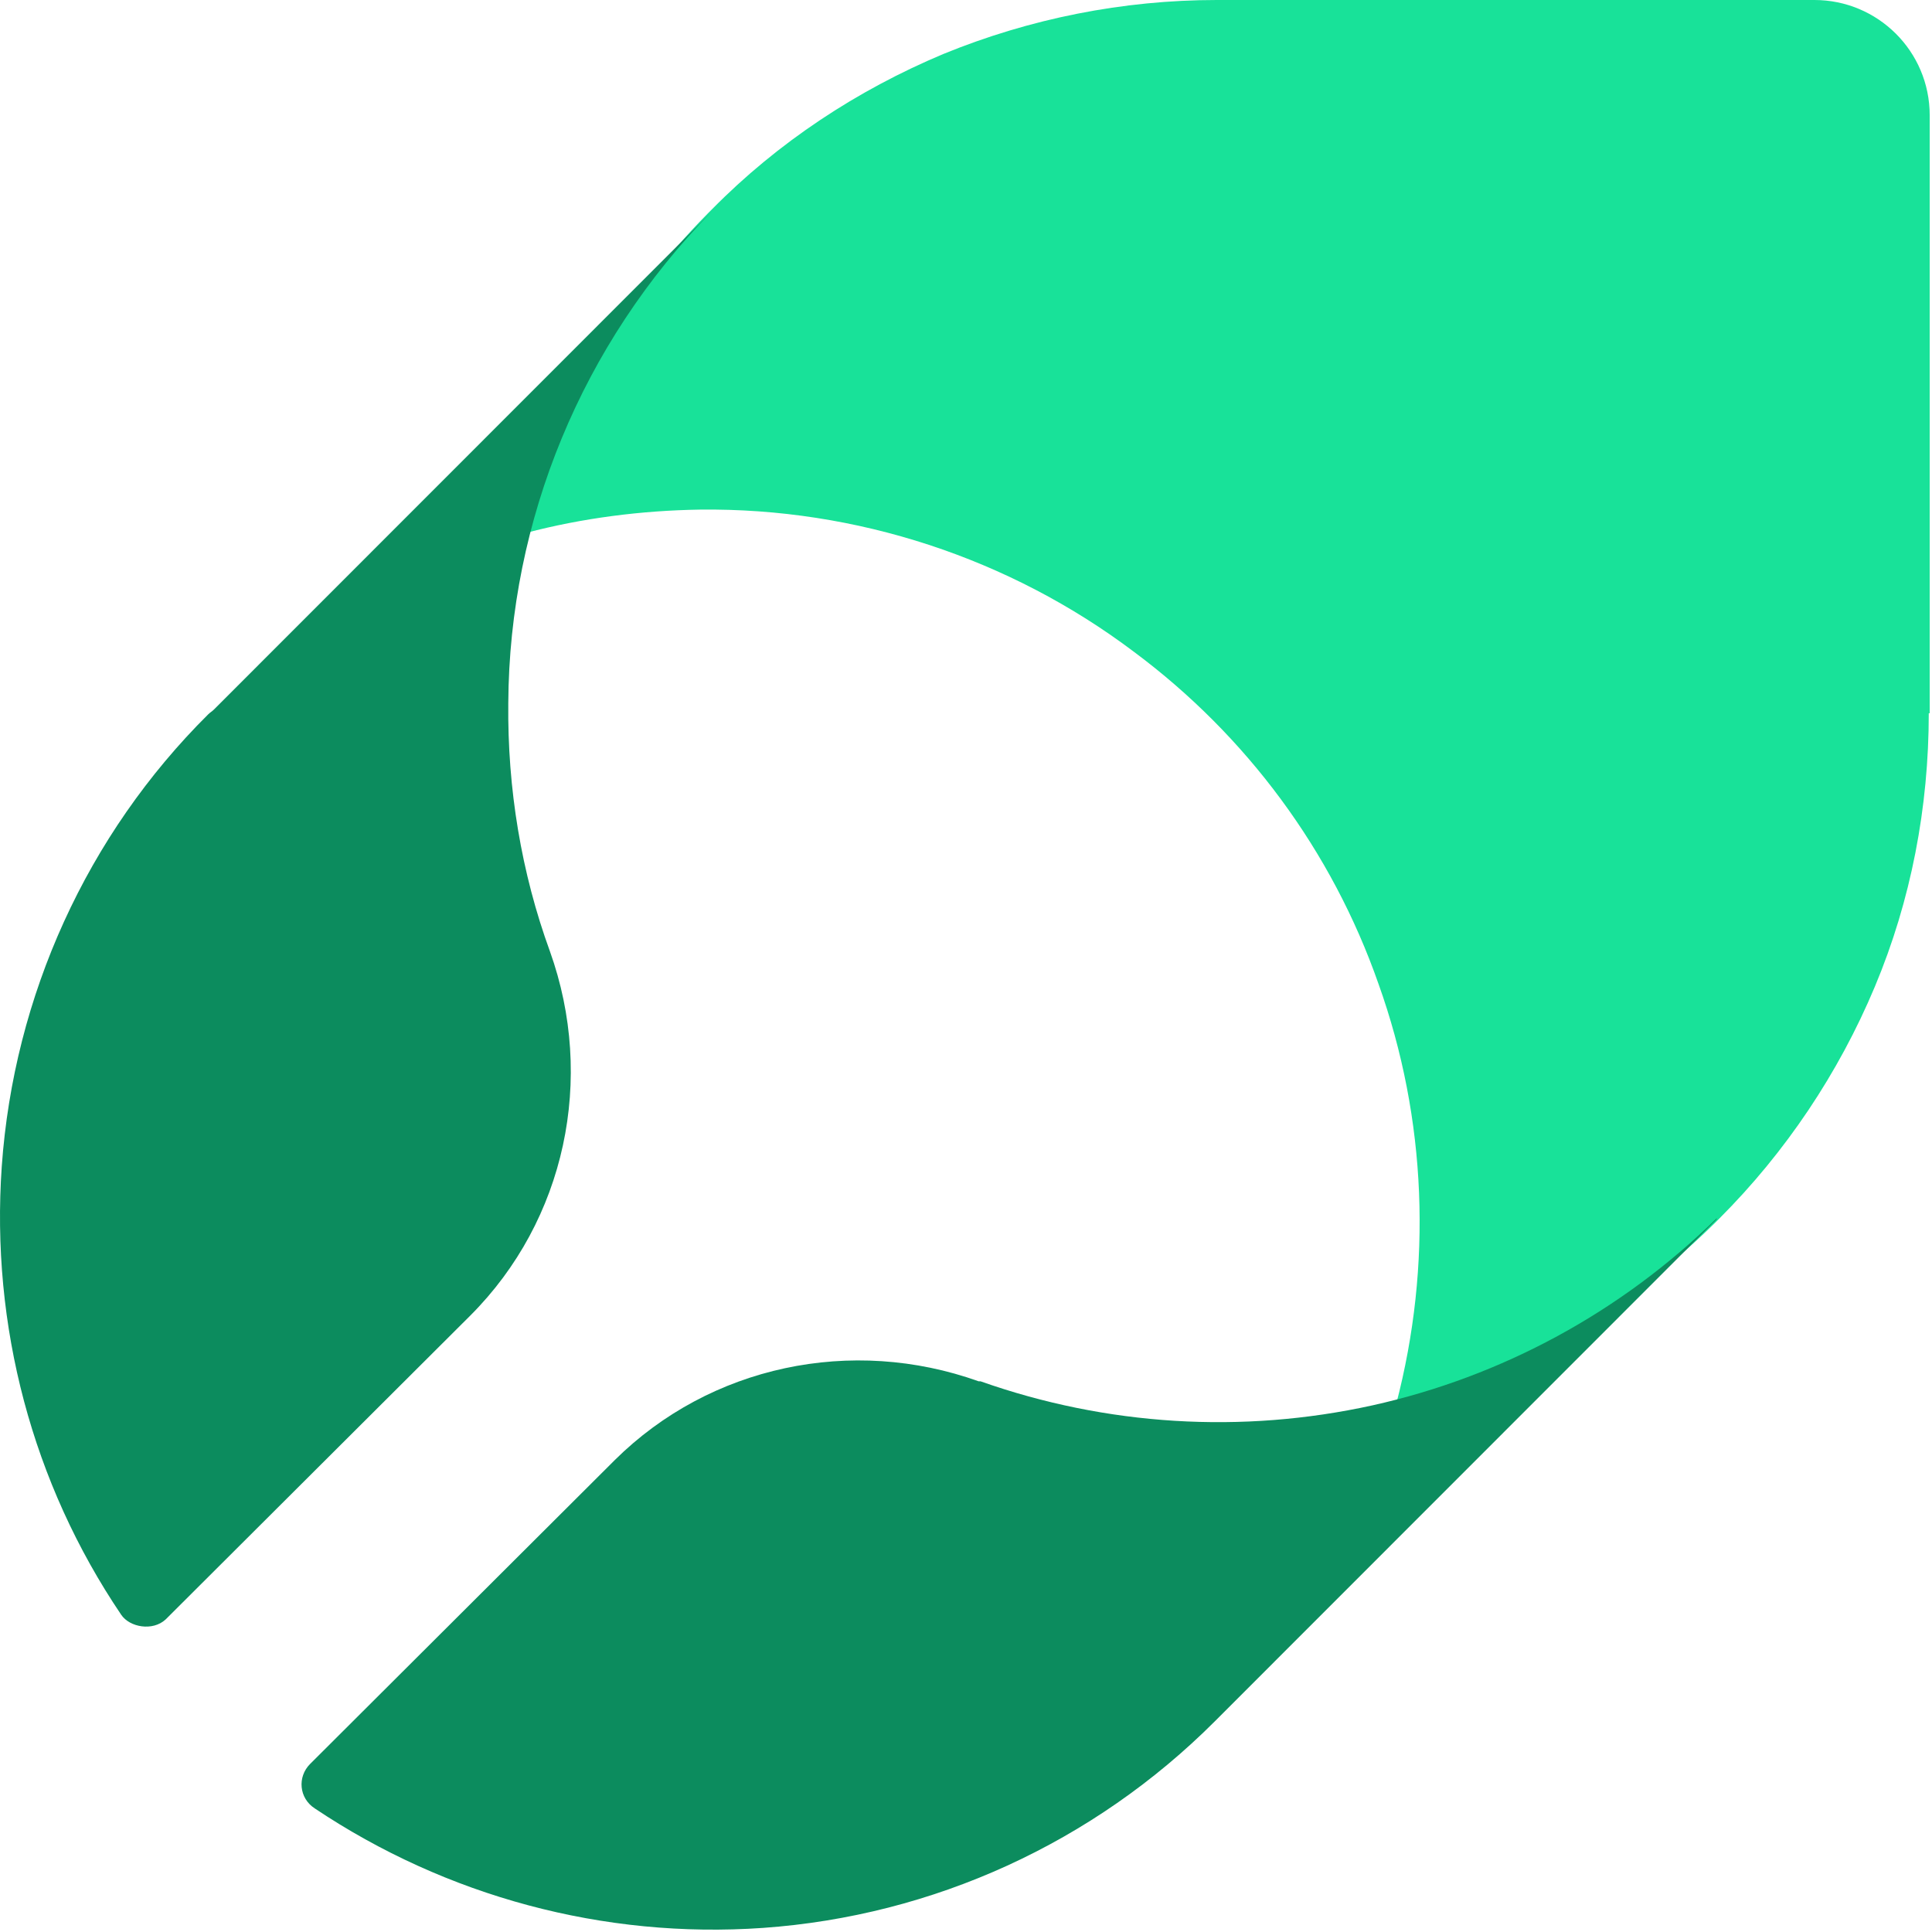
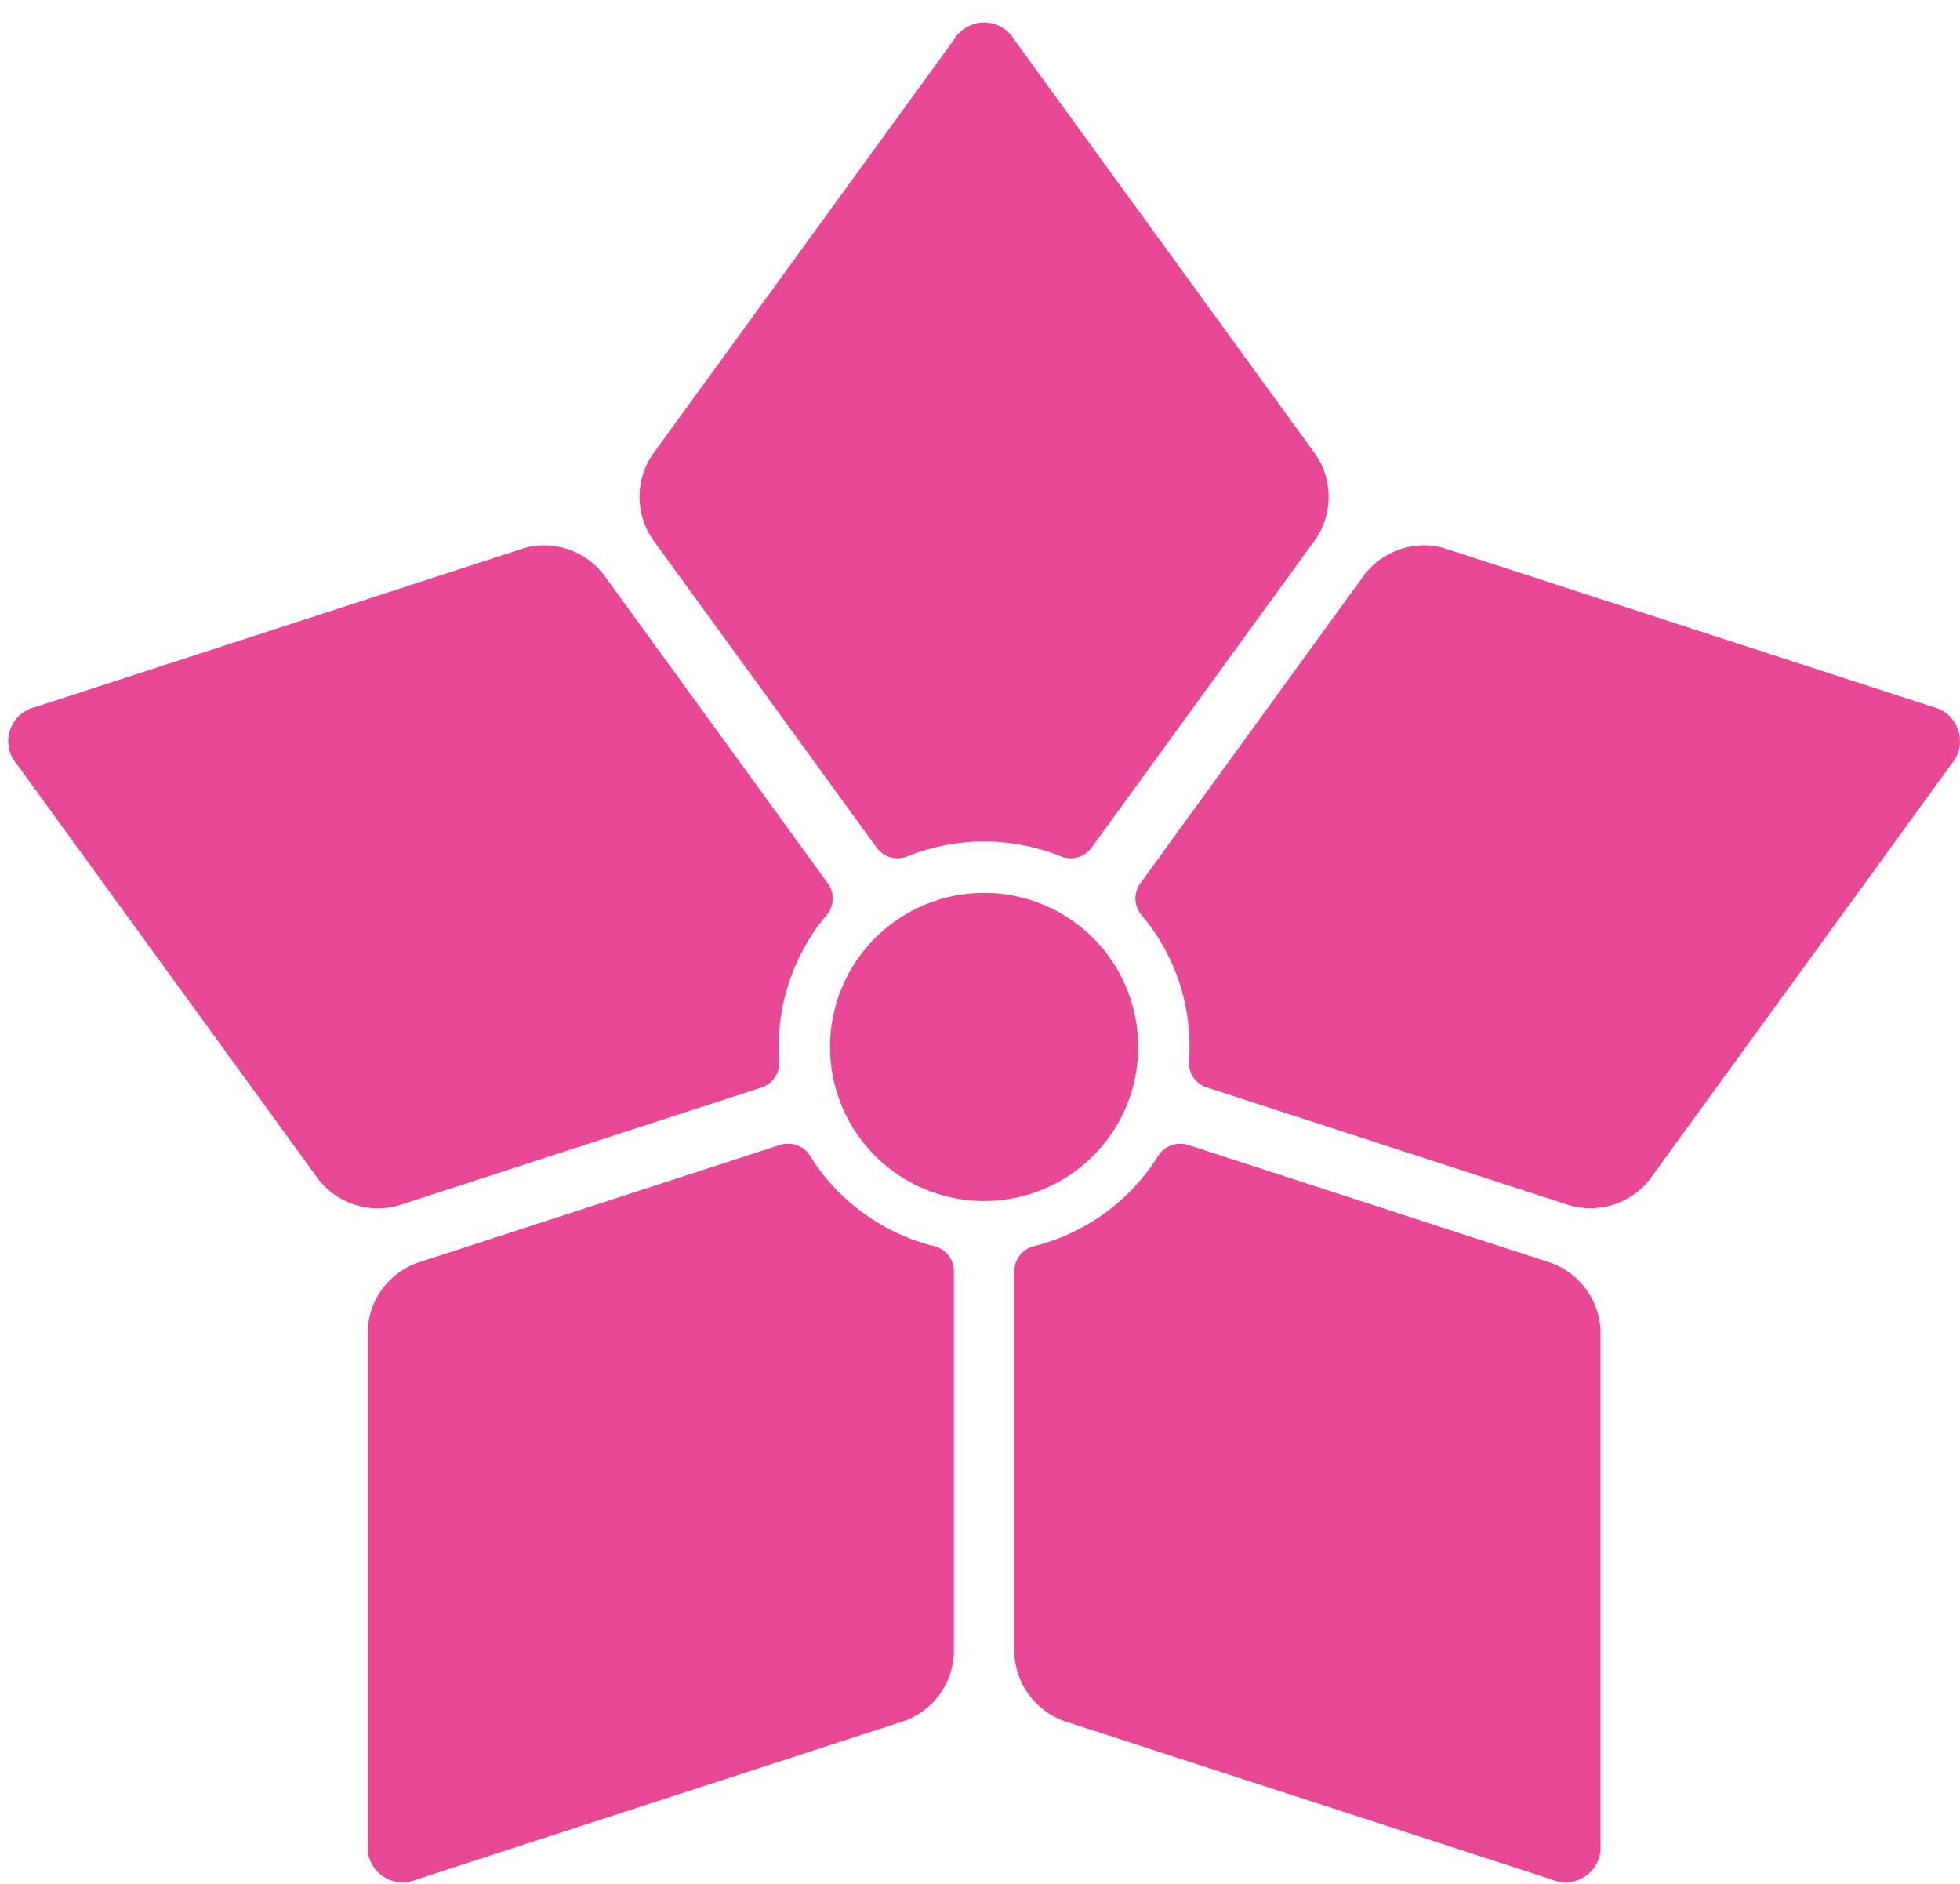
- <svg xmlns="http://www.w3.org/2000/svg" width="502" height="502" viewBox="0 0 502 502" fill="none">
-   <path d="M501.402 185.33V29.962C501.402 13.29 487.876 0 471.453 0H316.156C291.763 0 267.611 4.832 245.15 14.014C222.689 23.438 202.16 36.969 185.012 54.367L183.804 55.575C161.101 78.53 144.92 107.042 136.708 138.454C151.441 134.588 166.656 132.655 181.871 132.413C222.447 131.93 262.298 144.978 294.661 169.383C323.885 191.13 346.104 221.092 358.18 255.645C370.739 290.681 372.188 328.859 362.769 364.862C393.925 356.647 422.666 340.457 445.611 317.744L446.818 316.536C463.966 299.38 477.732 278.841 487.151 256.37C496.571 233.898 501.16 209.735 501.16 185.33H501.402Z" fill="#18E299" />
-   <path d="M132.071 182.706C132.312 135.044 151.32 89.307 184.764 55.125L55.557 184.391C55.076 184.873 54.594 185.113 54.113 185.595C22.593 216.888 3.586 258.774 0.458 303.066C-2.43 344.47 8.397 385.392 31.496 419.575C33.699 422.835 39.677 423.907 43.046 420.778L122.206 341.822C146.989 317.028 154.689 280.198 142.899 247.219C135.44 226.758 131.831 204.852 132.071 182.706Z" fill="#0C8C5E" />
-   <path d="M446.067 316.547C421.284 340.86 390.245 357.71 356.56 365.172C322.634 372.635 287.506 370.468 254.783 358.914C254.783 358.914 254.542 358.914 254.301 358.914C221.338 347.118 184.525 354.821 159.742 379.375L80.581 458.331C77.212 461.701 77.694 467.238 81.784 469.885C115.95 492.754 156.855 503.827 198.24 500.938C242.512 497.809 284.137 478.792 315.656 447.258L316.859 446.054L446.067 316.788V316.547Z" fill="#0C8C5E" />
+ <svg xmlns="http://www.w3.org/2000/svg" width="77" height="74" viewBox="0 0 77 74" fill="none">
+   <path d="M30.649 44.976L16.366 49.619C15.821 49.822 15.348 50.181 15.006 50.65C14.664 51.12 14.468 51.68 14.443 52.261V72.438C14.421 72.676 14.461 72.916 14.56 73.135C14.659 73.353 14.813 73.542 15.007 73.683C15.201 73.824 15.428 73.912 15.666 73.938C15.905 73.964 16.146 73.928 16.366 73.833L35.556 67.597C36.099 67.394 36.571 67.035 36.911 66.566C37.252 66.097 37.448 65.538 37.474 64.958V49.935C37.473 49.713 37.4 49.497 37.264 49.321C37.129 49.145 36.939 49.018 36.724 48.961C34.682 48.458 32.919 47.176 31.812 45.388C31.72 45.247 31.594 45.13 31.446 45.05C31.297 44.97 31.131 44.929 30.962 44.93C30.857 44.93 30.752 44.946 30.652 44.976H30.649ZM45.514 45.388C44.404 47.175 42.639 48.458 40.596 48.961C40.382 49.018 40.193 49.145 40.057 49.321C39.922 49.498 39.849 49.713 39.849 49.935V49.935V64.958C39.875 65.538 40.07 66.097 40.411 66.566C40.752 67.035 41.223 67.394 41.766 67.597L60.957 73.833C61.177 73.928 61.417 73.964 61.655 73.938C61.893 73.912 62.12 73.824 62.313 73.684C62.507 73.544 62.661 73.355 62.76 73.137C62.859 72.92 62.899 72.68 62.877 72.442V52.261C62.852 51.681 62.656 51.121 62.315 50.651C61.973 50.182 61.501 49.823 60.957 49.619L46.669 44.976C46.569 44.946 46.466 44.93 46.361 44.93C46.193 44.929 46.027 44.971 45.879 45.051C45.731 45.131 45.605 45.247 45.513 45.388H45.514ZM32.607 41.125C32.606 42.322 32.961 43.493 33.626 44.489C34.29 45.486 35.236 46.262 36.342 46.721C37.448 47.18 38.665 47.3 39.84 47.067C41.015 46.834 42.094 46.257 42.941 45.411C43.788 44.564 44.365 43.486 44.598 42.311C44.832 41.136 44.712 39.919 44.254 38.813C43.796 37.706 43.02 36.761 42.024 36.095C41.029 35.43 39.858 35.075 38.66 35.075C37.866 35.075 37.079 35.231 36.344 35.535C35.61 35.839 34.943 36.285 34.381 36.846C33.819 37.408 33.373 38.075 33.069 38.809C32.764 39.543 32.607 40.33 32.607 41.125ZM20.589 21.535L1.397 27.773C1.164 27.825 0.948 27.938 0.772 28.099C0.595 28.259 0.464 28.464 0.39 28.691C0.316 28.918 0.303 29.161 0.351 29.395C0.4 29.628 0.508 29.846 0.666 30.025L12.527 46.354C12.889 46.808 13.376 47.146 13.928 47.326C14.479 47.505 15.072 47.518 15.631 47.364L29.917 42.721C30.128 42.652 30.311 42.515 30.436 42.332C30.562 42.149 30.623 41.93 30.611 41.708C30.457 39.61 31.131 37.534 32.489 35.927C32.629 35.755 32.708 35.541 32.714 35.32C32.72 35.098 32.653 34.88 32.522 34.701V34.701L23.695 22.547C23.415 22.194 23.059 21.909 22.652 21.714C22.246 21.519 21.801 21.418 21.351 21.421C21.092 21.419 20.835 21.457 20.589 21.535V21.535ZM53.625 22.546L44.799 34.7C44.668 34.879 44.6 35.097 44.606 35.318C44.611 35.54 44.69 35.754 44.829 35.926C46.194 37.529 46.868 39.606 46.707 41.704C46.696 41.926 46.758 42.146 46.884 42.329C47.011 42.512 47.193 42.648 47.405 42.717V42.717L61.691 47.36C62.251 47.515 62.844 47.502 63.396 47.322C63.948 47.143 64.436 46.805 64.797 46.35L76.659 30.021C76.816 29.841 76.924 29.624 76.972 29.39C77.02 29.156 77.006 28.914 76.932 28.687C76.859 28.46 76.727 28.256 76.551 28.095C76.374 27.934 76.159 27.822 75.926 27.769L56.733 21.535C56.486 21.458 56.227 21.419 55.968 21.42C55.517 21.419 55.073 21.52 54.667 21.715C54.262 21.91 53.906 22.194 53.625 22.546V22.546ZM37.475 1.561L25.614 17.885C25.293 18.369 25.122 18.937 25.122 19.518C25.122 20.099 25.293 20.667 25.614 21.151L34.445 33.304C34.575 33.483 34.761 33.614 34.974 33.677C35.186 33.74 35.414 33.73 35.62 33.651C37.569 32.857 39.75 32.857 41.698 33.651C41.905 33.73 42.133 33.74 42.346 33.677C42.559 33.614 42.746 33.483 42.877 33.304L51.707 21.15C52.027 20.666 52.198 20.098 52.198 19.517C52.198 18.936 52.027 18.369 51.707 17.884L39.847 1.561C39.725 1.354 39.552 1.183 39.344 1.065C39.136 0.946 38.9 0.883 38.661 0.883C38.421 0.883 38.186 0.946 37.978 1.065C37.77 1.183 37.596 1.354 37.475 1.561" fill="#E84895" />
</svg>
